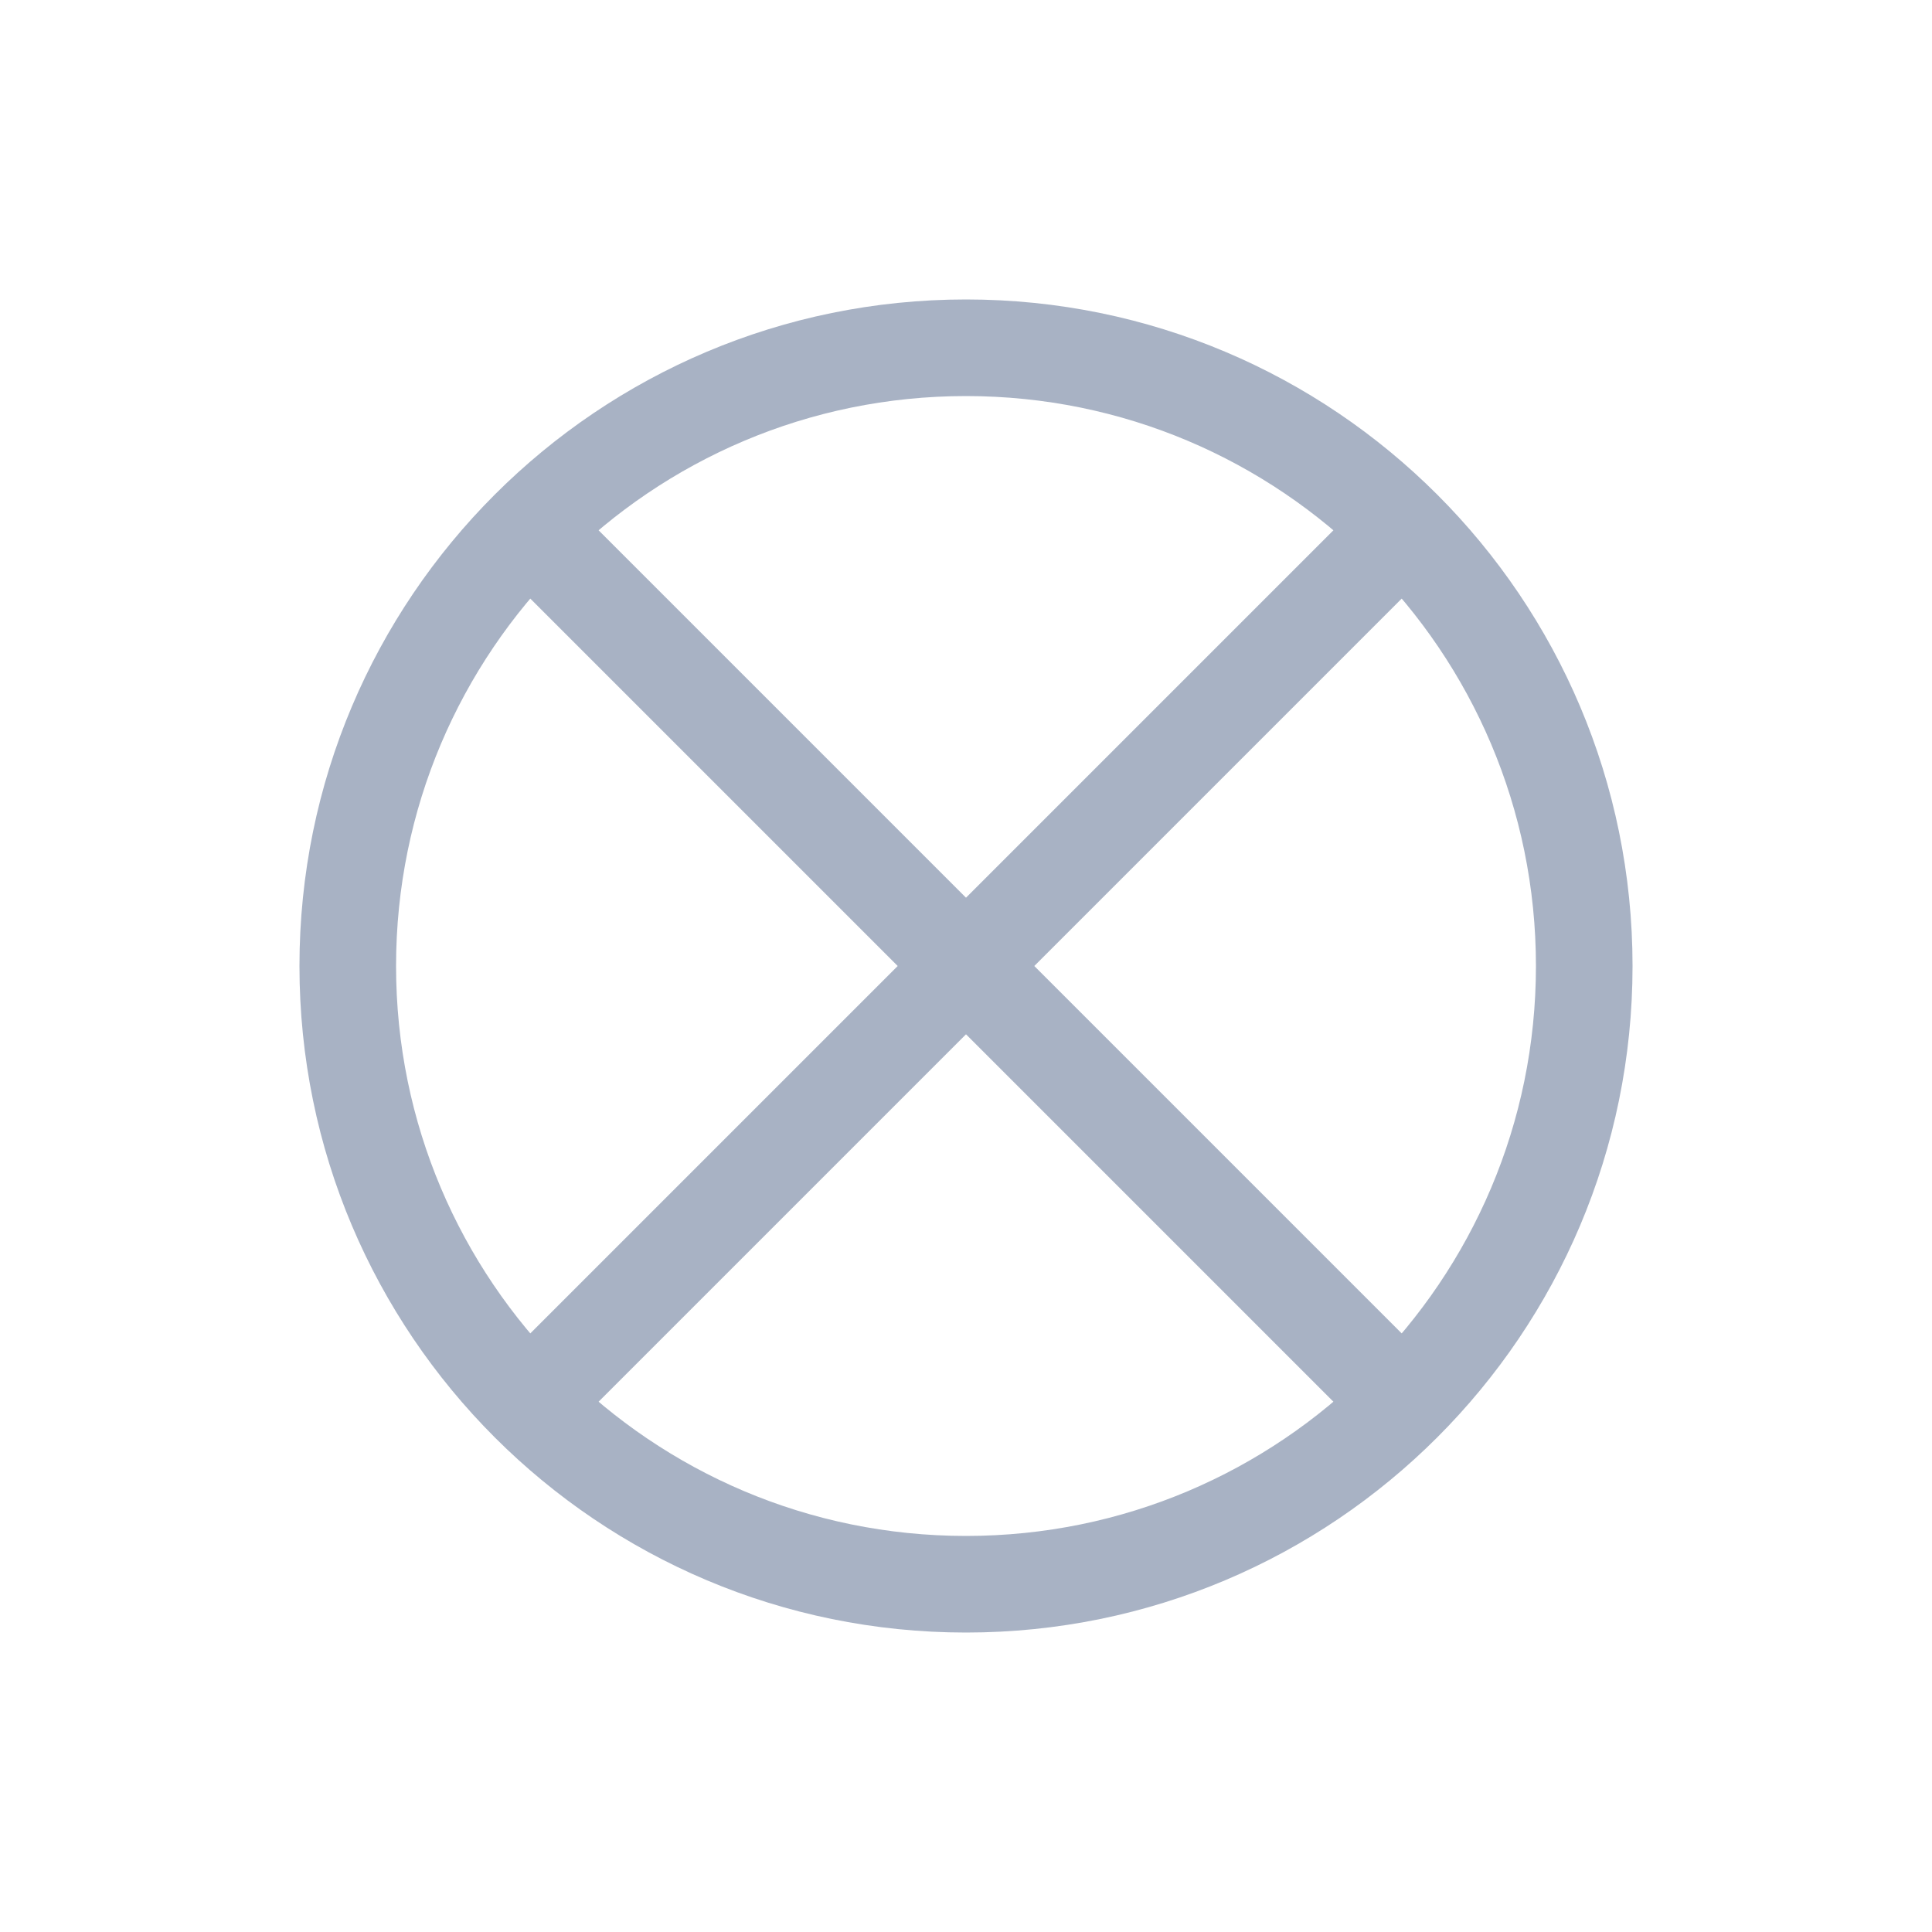
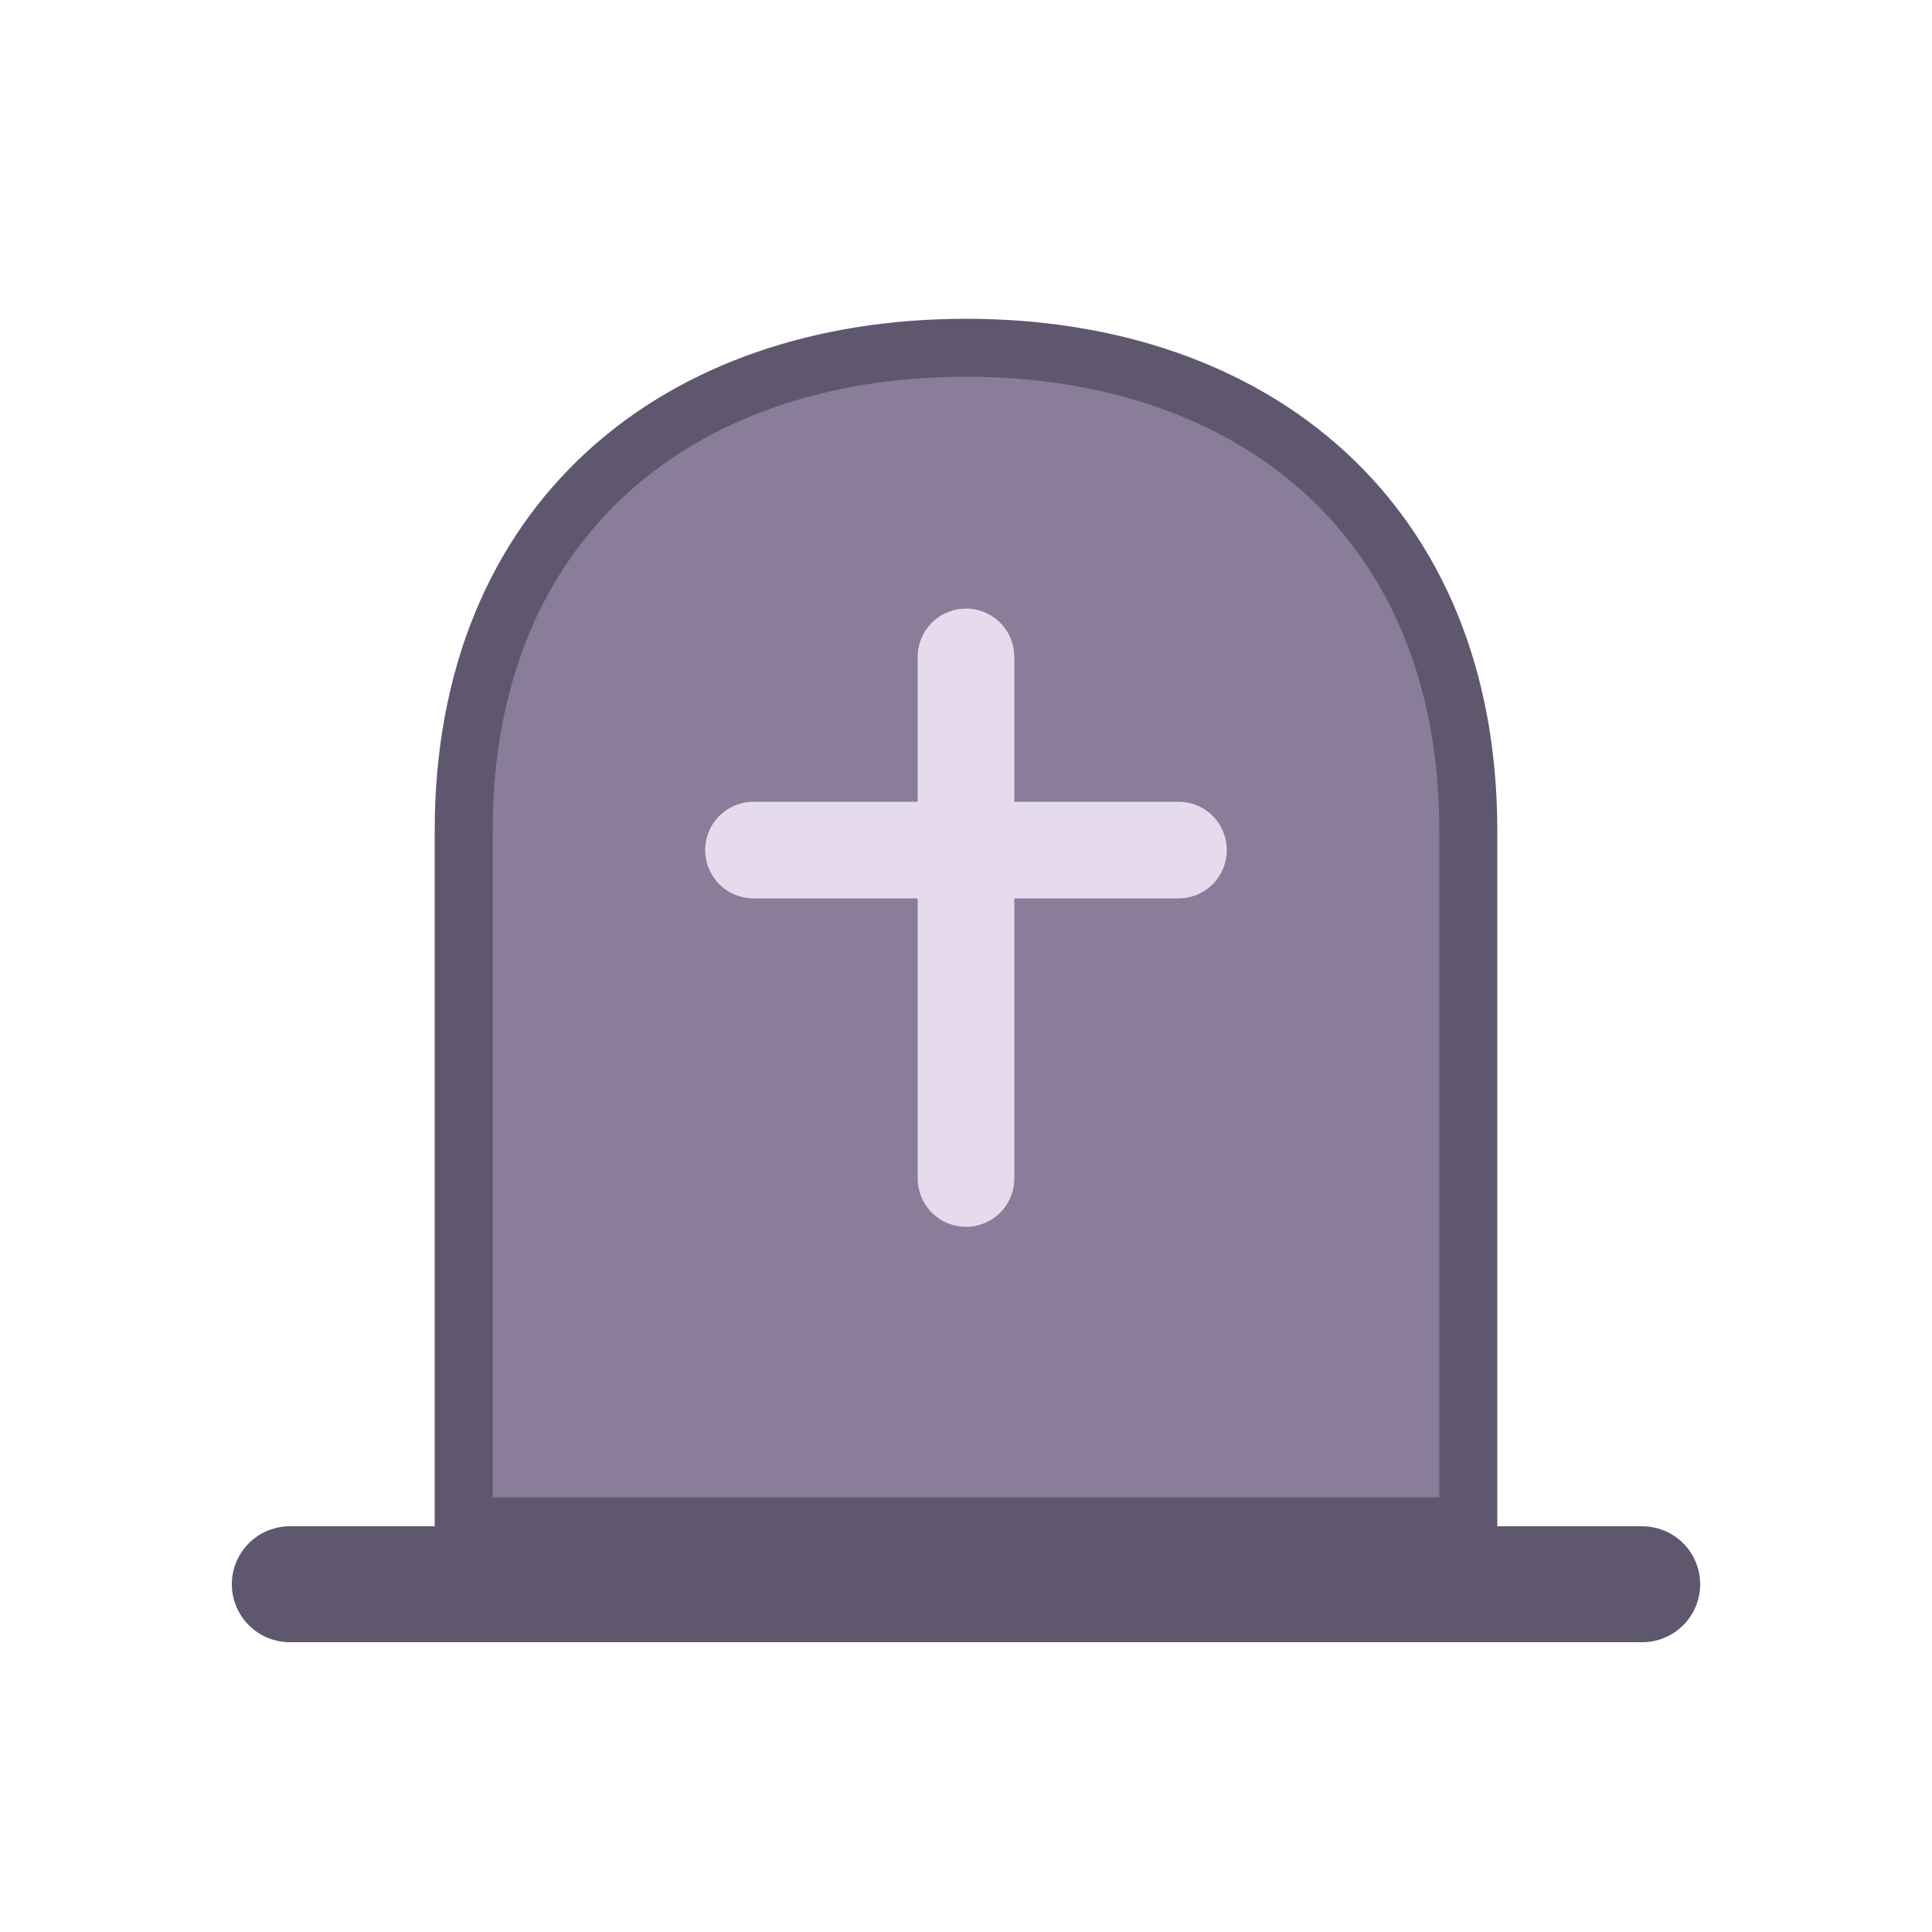
<svg xmlns="http://www.w3.org/2000/svg" width="512" height="512" viewBox="0 0 100 100">
-   <g fill="none" stroke="#A8B2C4" stroke-width="5" stroke-linecap="round" stroke-linejoin="round">
-     <circle cx="50" cy="50" r="32" />
-     <path d="M29 29L71 71M71 29L29 71" />
-   </g>
+   <path d="M24 79V43C24 27 35 18 50 18C65 18 76 27 76 43V79Z" fill="#897D9A" stroke="#5F576E" stroke-width="3" />
+   <path d="M50 34V61M39 44H61" stroke="#E5DBED" stroke-width="5" stroke-linecap="round" />
+   <path d="M15 82H85" stroke="#5F576E" stroke-width="6" stroke-linecap="round" />
</svg>
